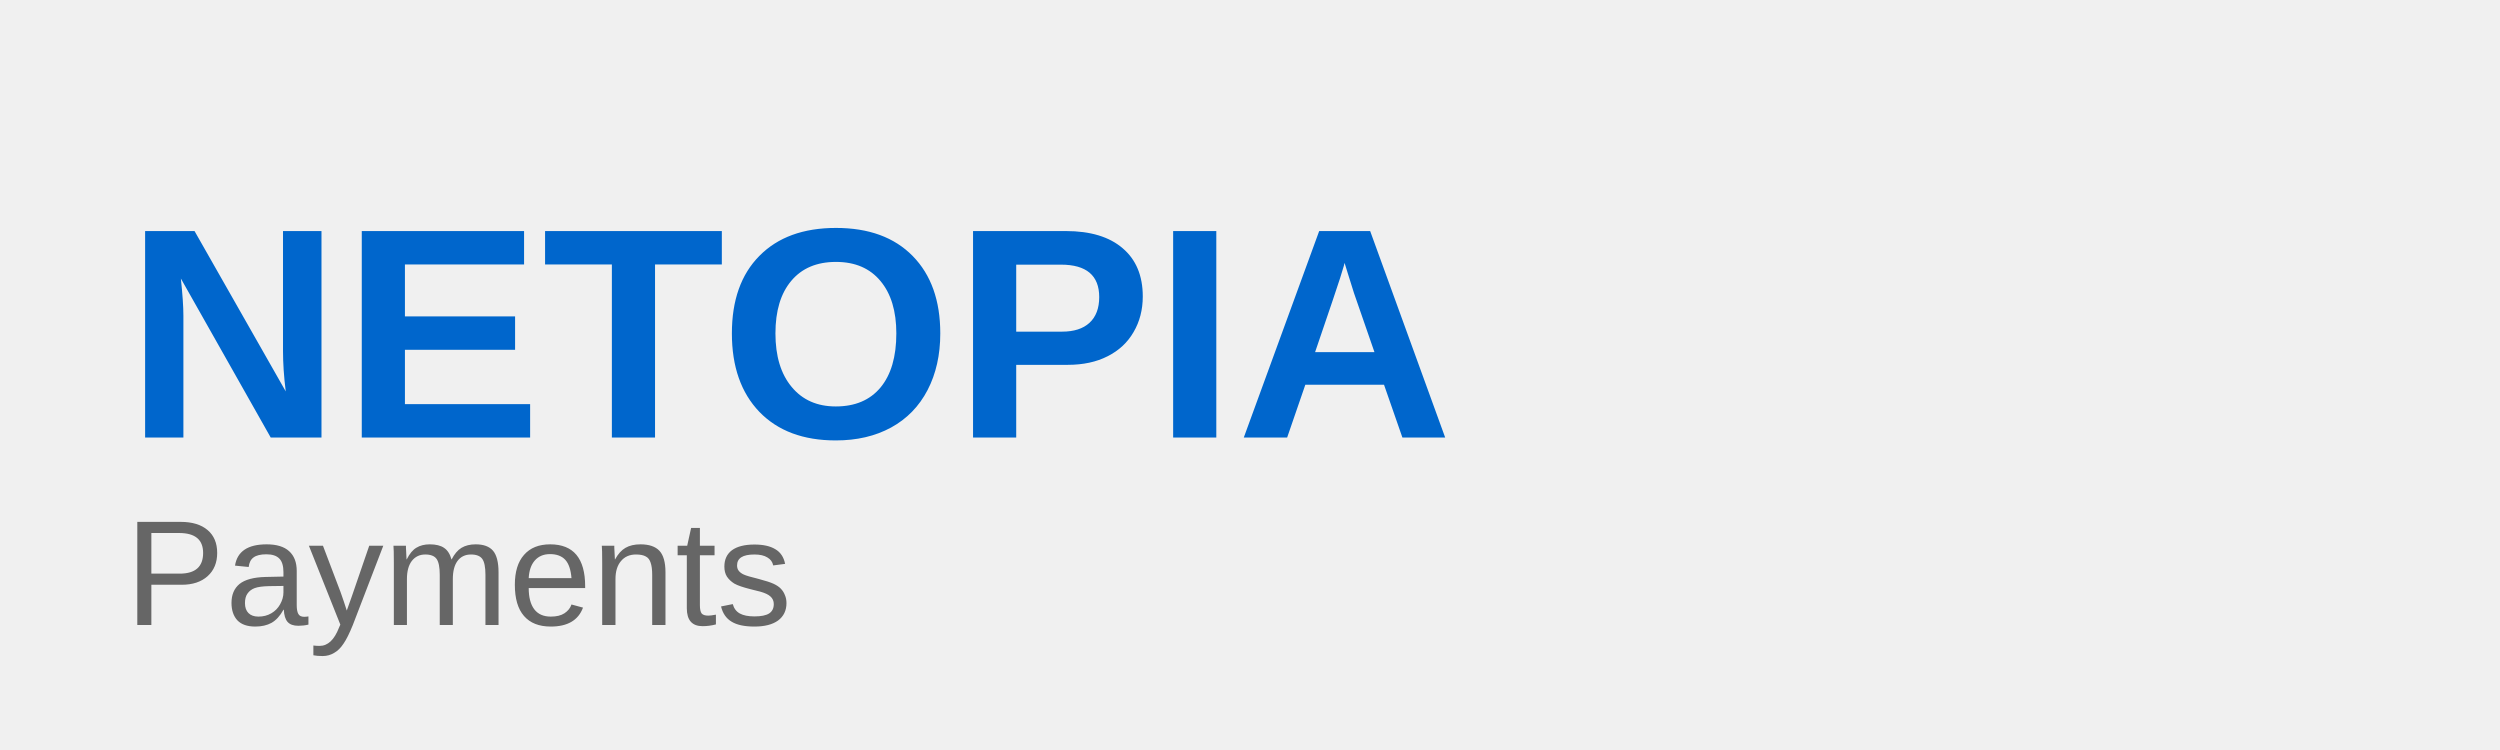
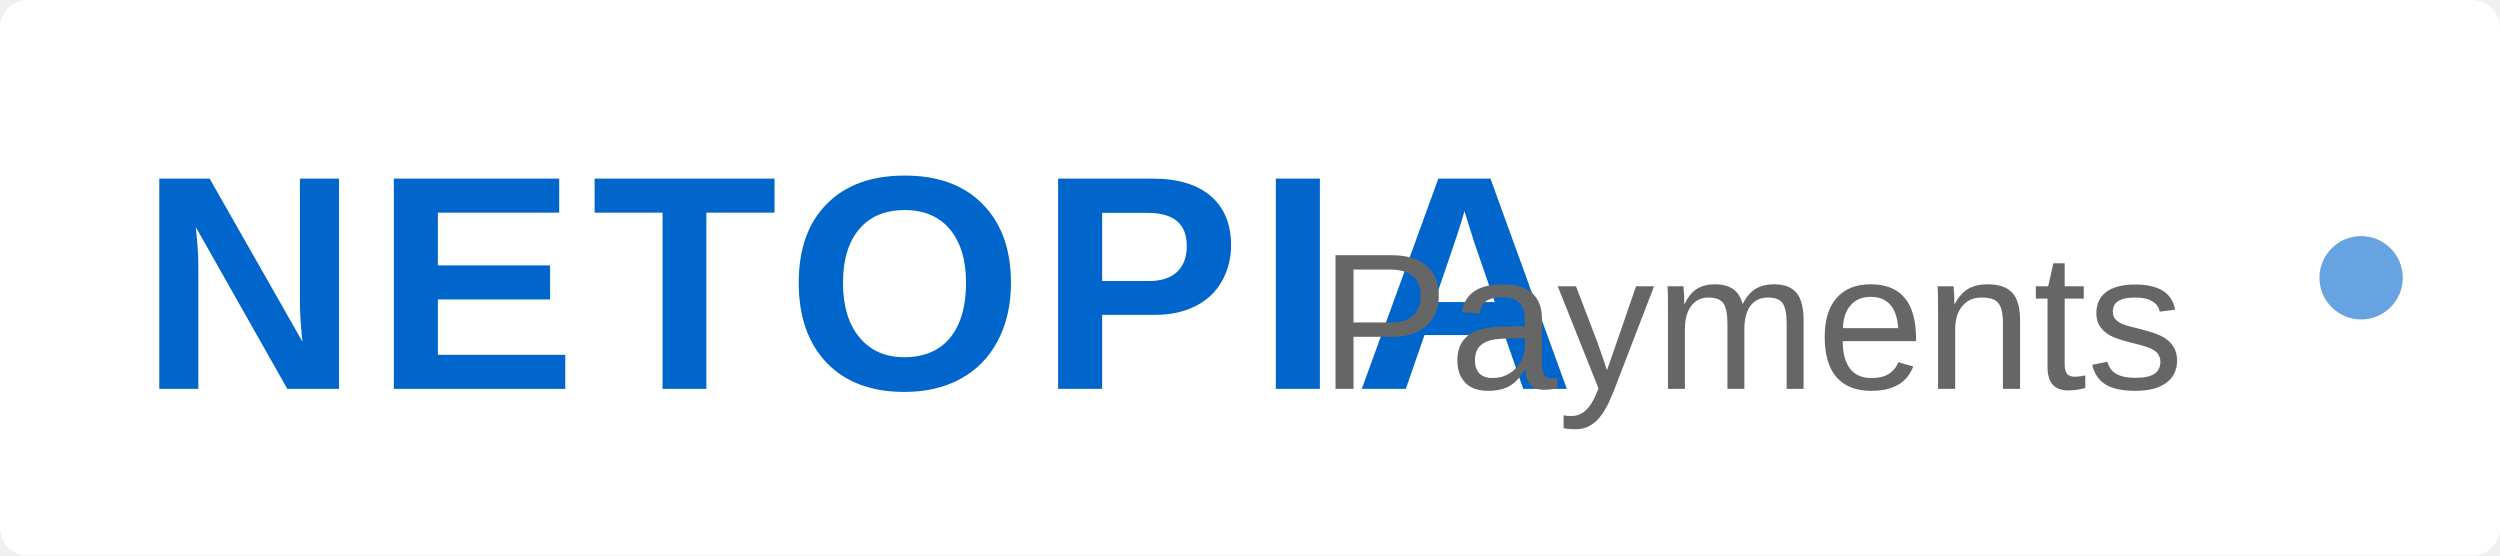
- <svg xmlns="http://www.w3.org/2000/svg" viewBox="0 0 200 60" width="200" height="60">
-   <text x="10" y="35" font-family="Arial, sans-serif" font-size="24" font-weight="bold" fill="#0066CC">NETOPIA</text>
-   <text x="10" y="50" font-family="Arial, sans-serif" font-size="12" fill="#666666">Payments</text>
+ <svg xmlns="http://www.w3.org/2000/svg" viewBox="0 0 180 40" width="180" height="40">
+   <rect width="180" height="40" fill="white" rx="2" />
+   <text x="10" y="28" font-family="Arial, Helvetica, sans-serif" font-size="22" font-weight="bold" fill="#0066CC" letter-spacing="1">NETOPIA</text>
+   <text x="95" y="28" font-family="Arial, Helvetica, sans-serif" font-size="14" font-weight="normal" fill="#666666">Payments</text>
+   <circle cx="170" cy="20" r="3" fill="#0066CC" opacity="0.6" />
</svg>
